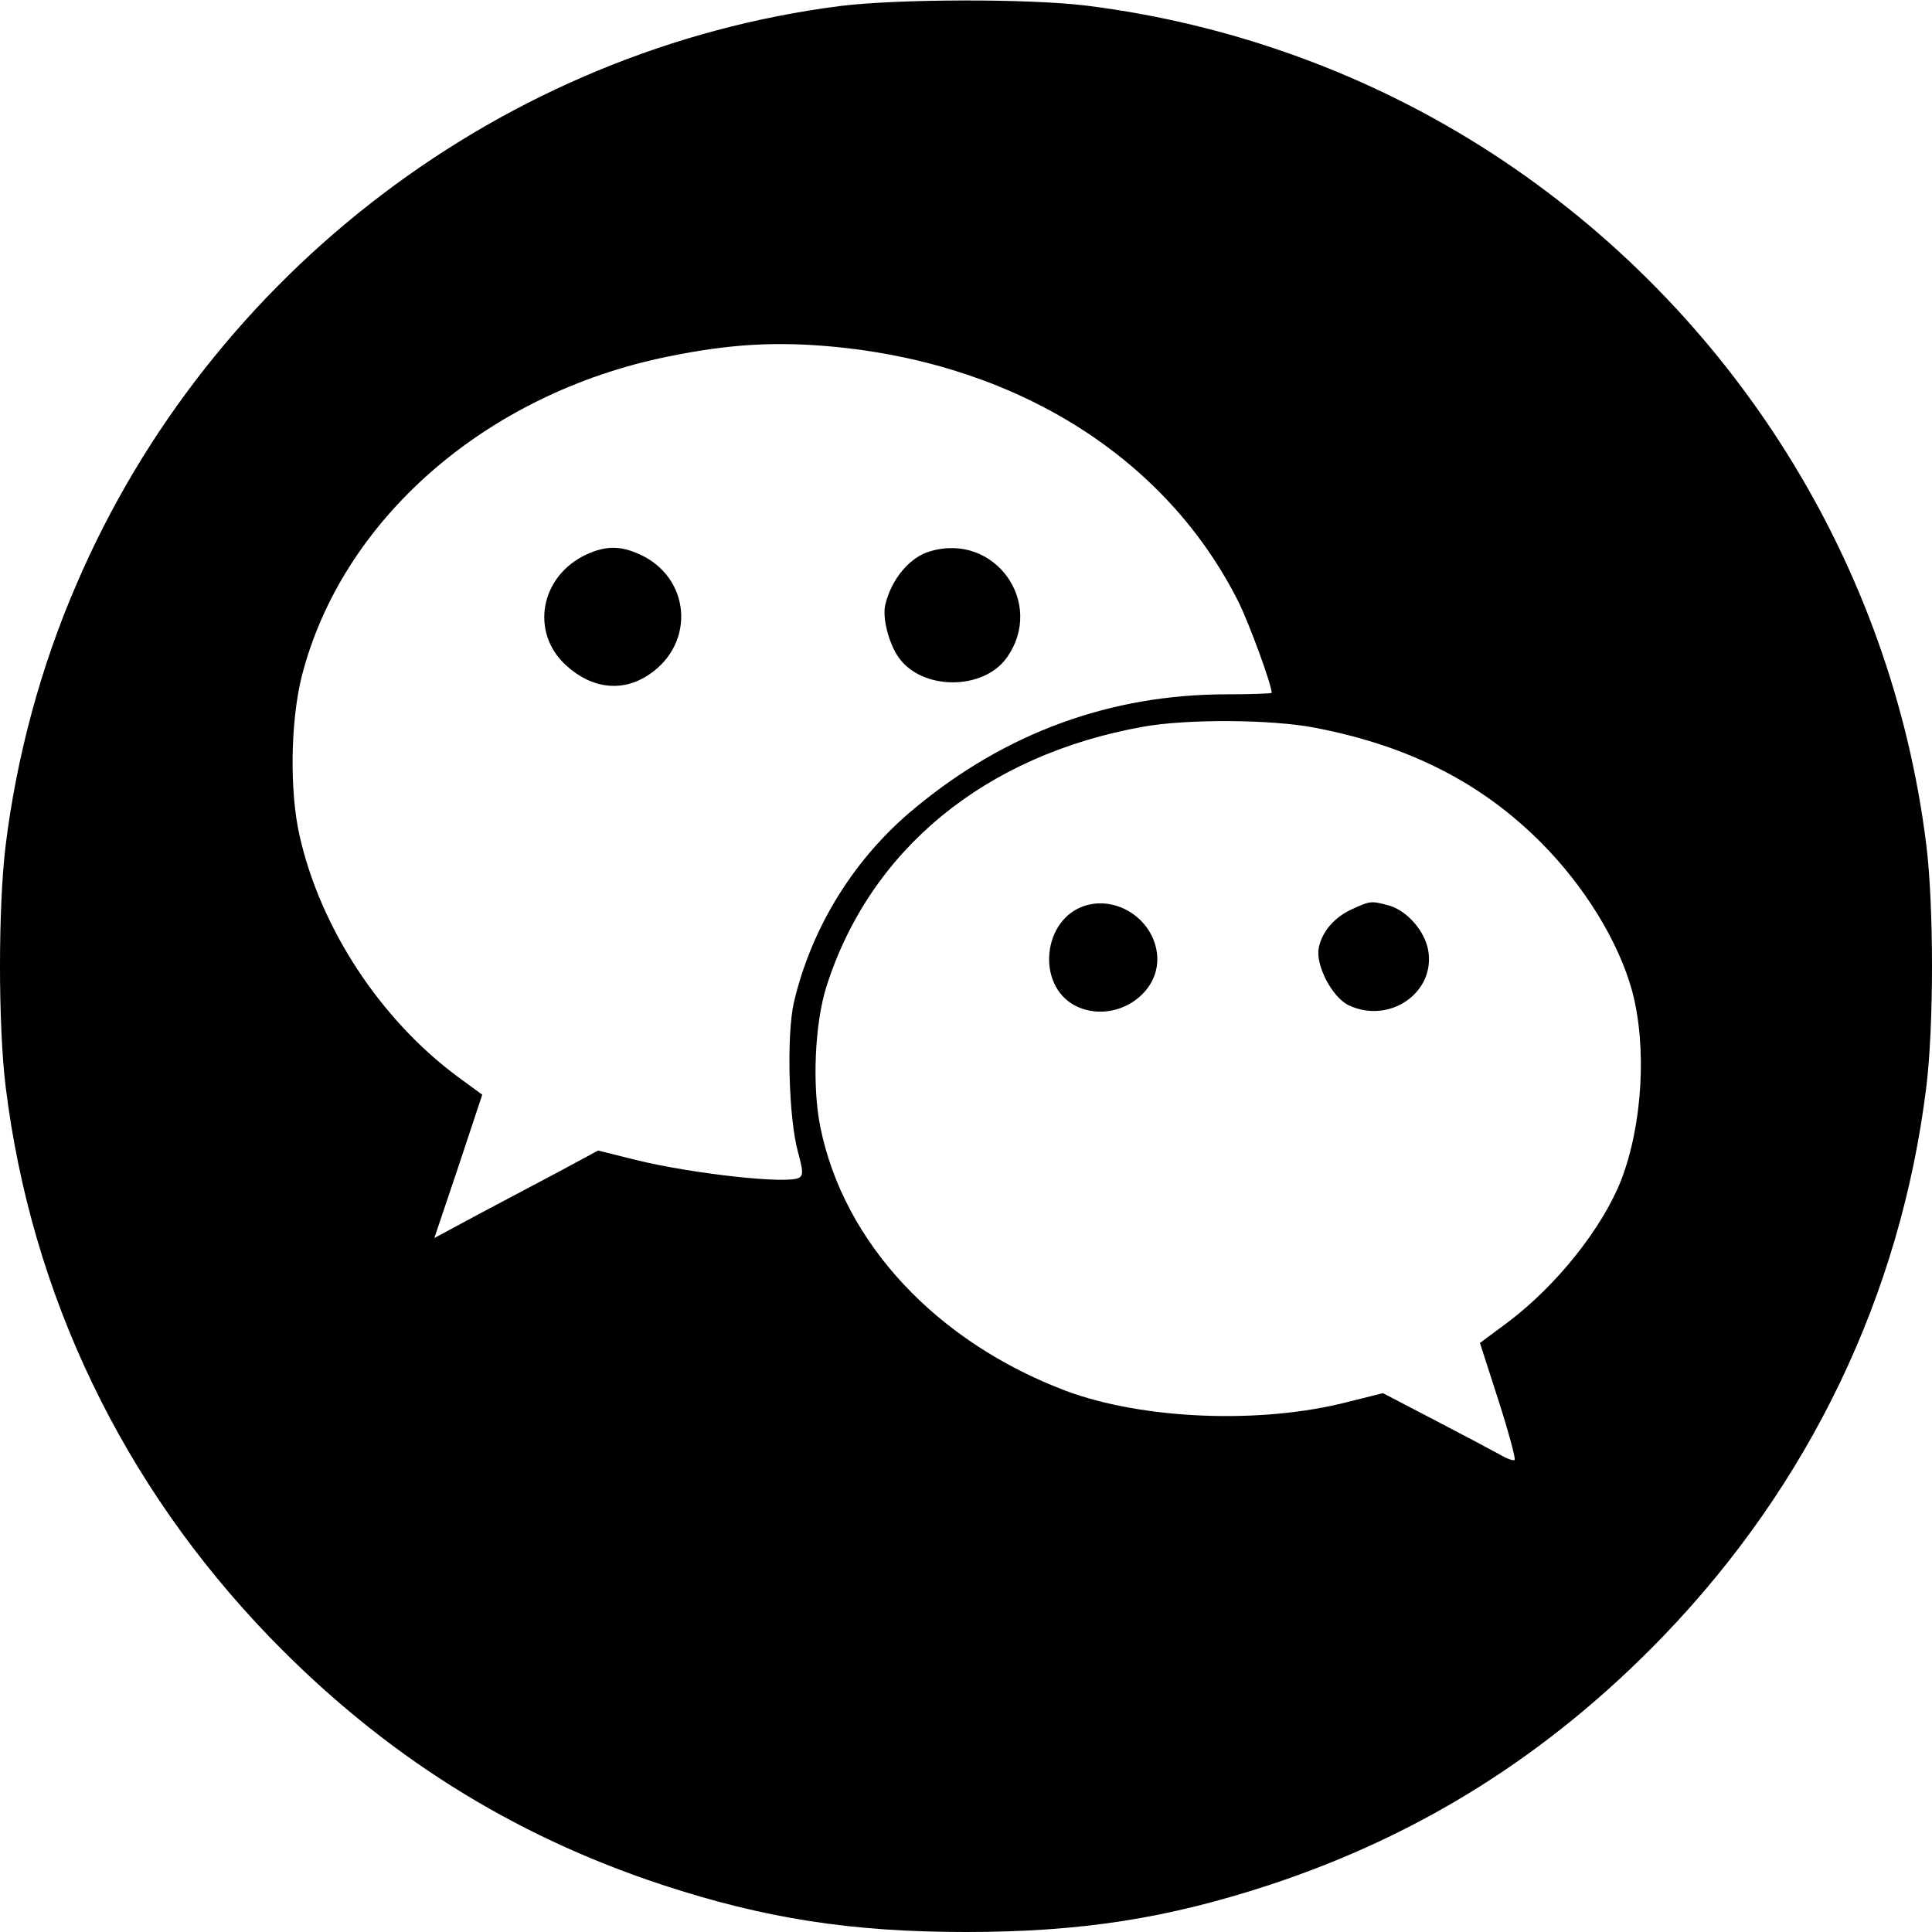
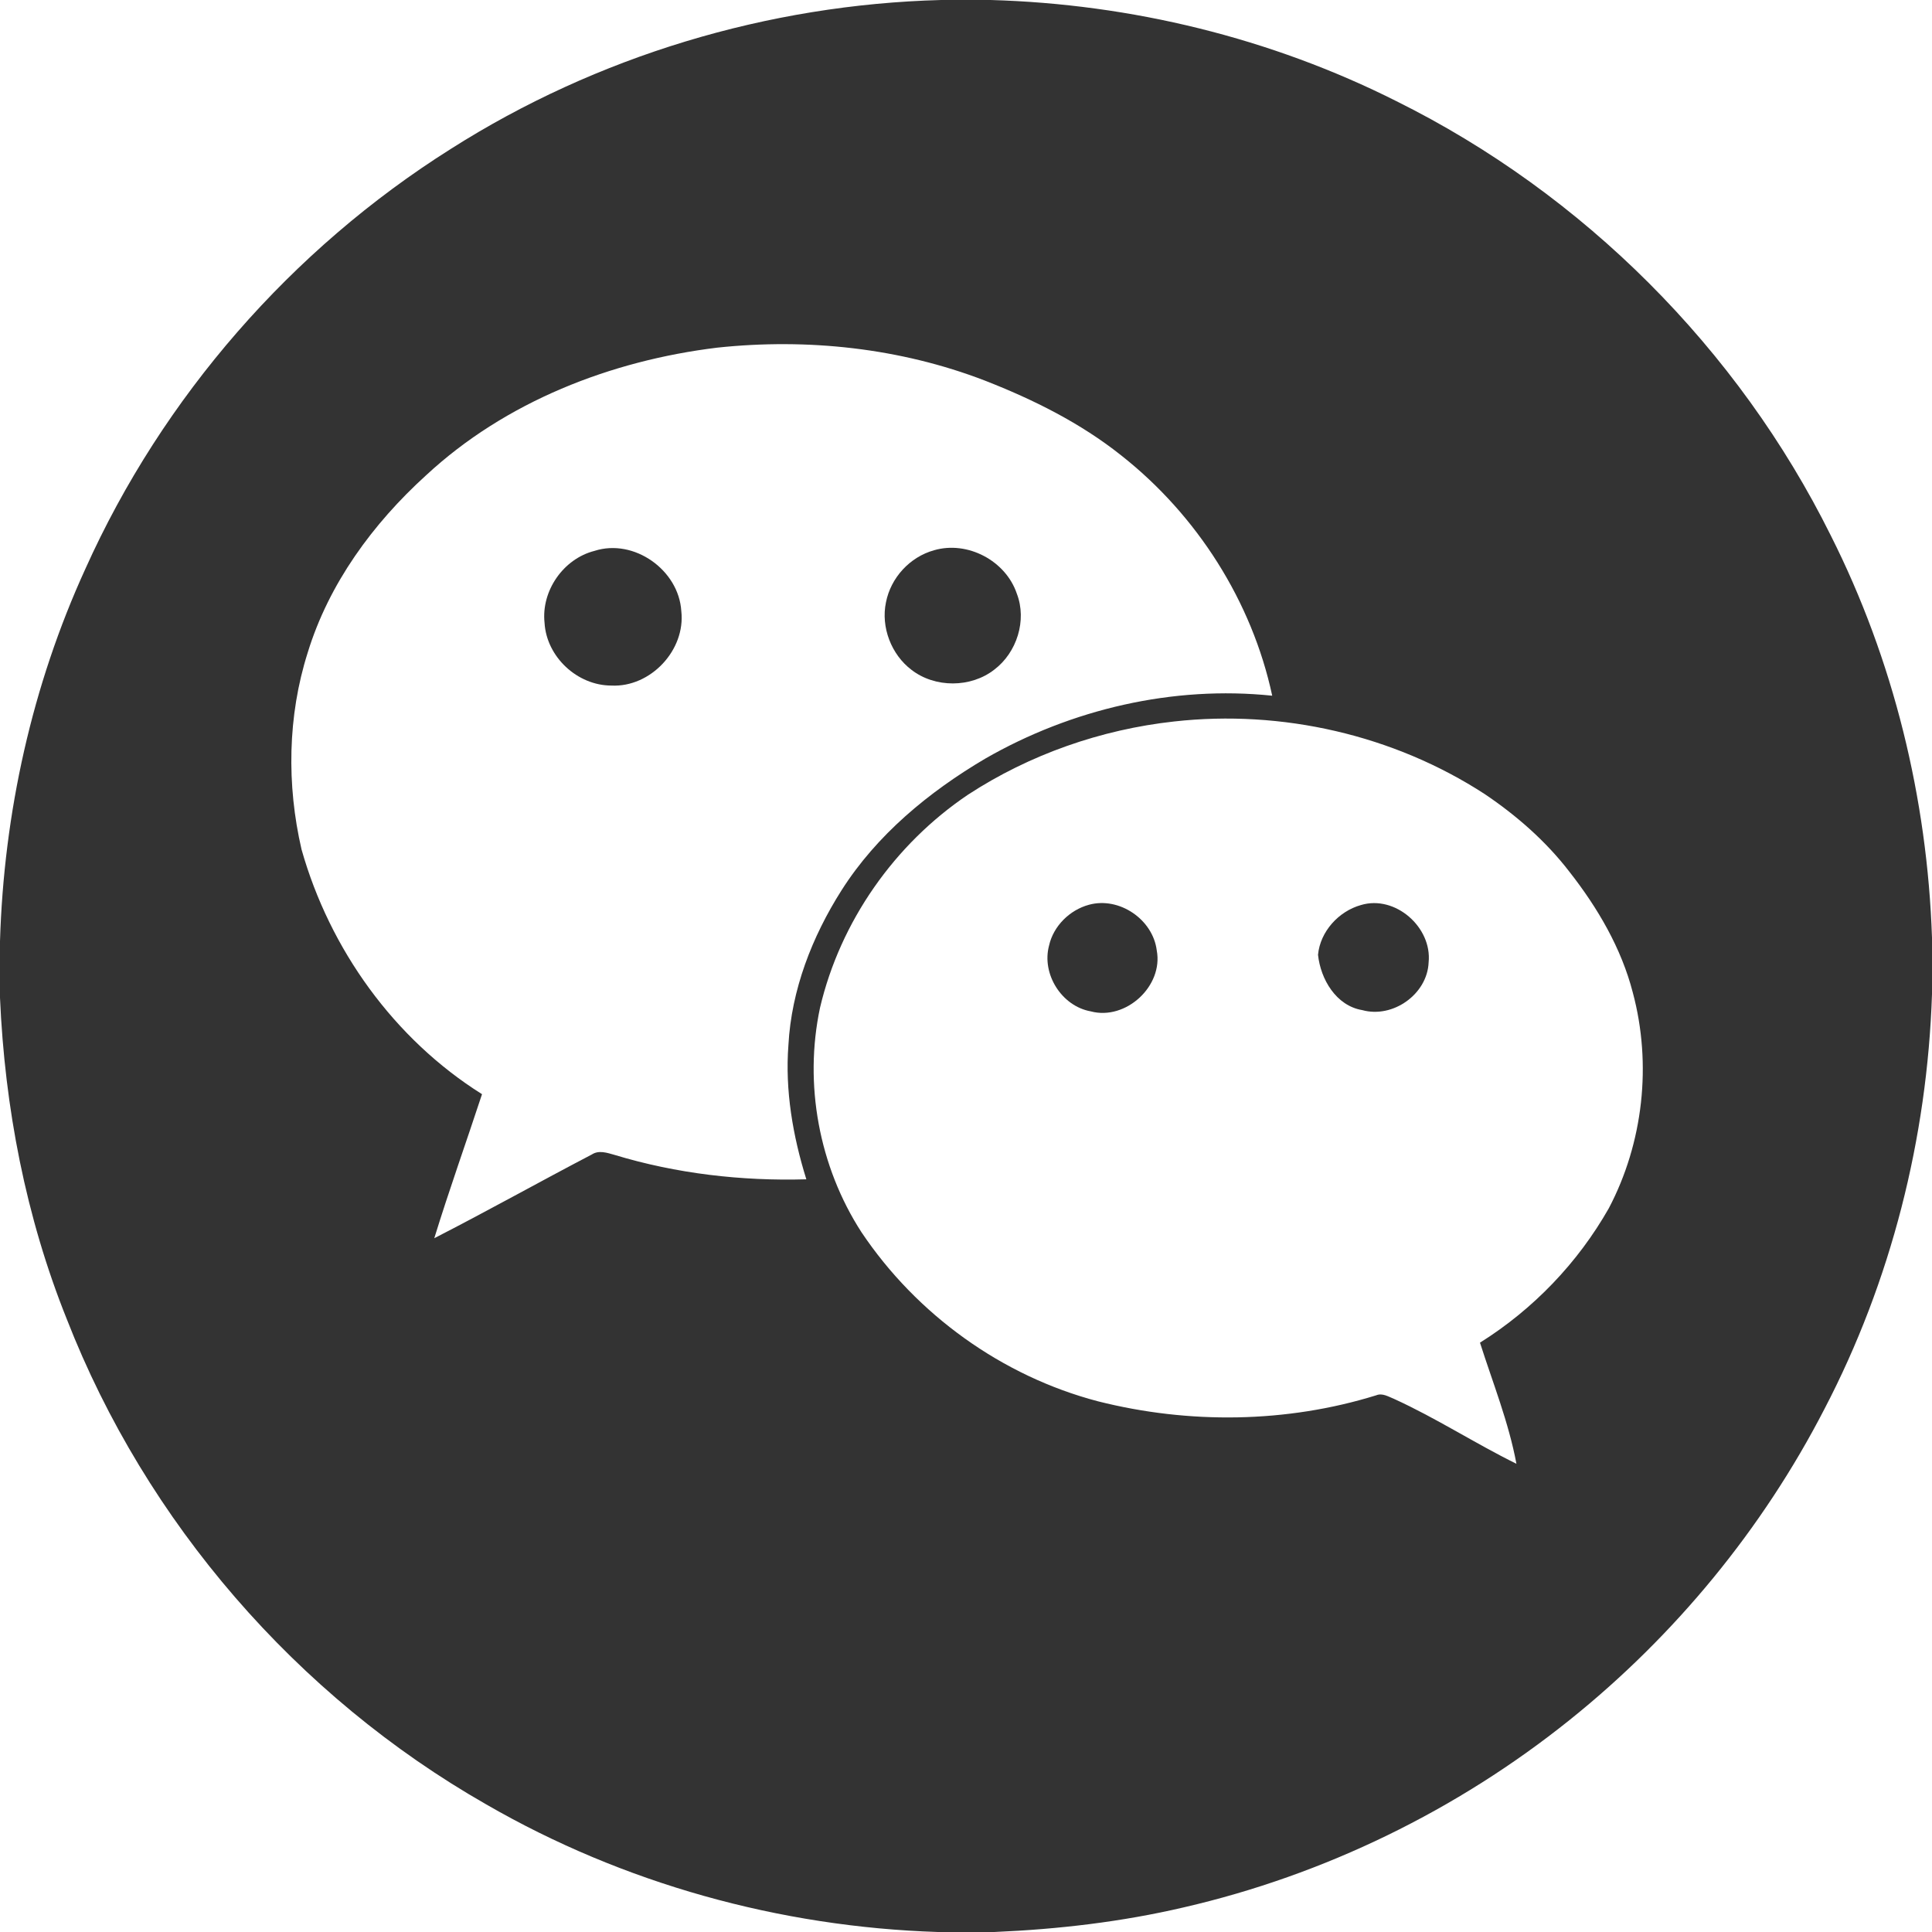
- <svg xmlns="http://www.w3.org/2000/svg" version="1.0" width="512pt" height="512pt" viewBox="0 0 512 512" preserveAspectRatio="xMidYMid meet">
-   <g transform="translate(0,512) scale(0.1,-0.1)" fill="#000000" stroke="none">
-     <path d="M2226 5104 c-890 -114 -1669 -705 -2024 -1534 -94 -217 -158 -455 -187 -690 -20 -163 -20 -477 0 -640 68 -552 310 -1055 700 -1459 300 -310 640 -524 1040 -656 271 -89 500 -125 805 -125 305 0 534 36 805 125 400 132 740 346 1040 656 390 404 632 907 700 1459 20 163 20 477 0 640 -92 746 -514 1419 -1150 1833 -323 210 -692 344 -1075 392 -155 19 -502 18 -654 -1z m-5 -904 c481 -49 871 -296 1061 -675 28 -56 88 -219 88 -241 0 -2 -53 -4 -118 -4 -308 0 -586 -101 -828 -302 -159 -131 -273 -314 -320 -514 -20 -87 -14 -309 11 -398 13 -48 14 -60 3 -67 -28 -18 -282 10 -433 47 l-100 25 -100 -54 c-55 -29 -153 -81 -217 -115 l-117 -63 64 190 63 190 -67 49 c-204 152 -362 393 -417 637 -27 118 -24 302 5 420 105 417 488 752 971 850 166 34 291 41 451 25z m1266 -1009 c248 -48 440 -146 598 -305 115 -116 204 -261 240 -391 40 -148 28 -356 -29 -503 -50 -127 -171 -279 -300 -376 l-74 -55 49 -152 c27 -84 46 -155 43 -158 -3 -3 -20 3 -37 13 -18 10 -95 51 -172 91 l-140 73 -92 -23 c-231 -60 -544 -47 -748 29 -344 130 -589 393 -651 699 -22 108 -15 274 16 372 115 363 420 614 839 689 116 21 341 20 458 -3z" />
-     <path d="M1555 3651 c-124 -57 -151 -208 -54 -295 68 -62 150 -71 220 -23 123 83 109 257 -26 318 -51 23 -89 23 -140 0z" />
-     <path d="M2465 3659 c-54 -15 -103 -74 -119 -142 -8 -34 9 -102 36 -140 62 -87 224 -87 286 0 103 145 -32 333 -203 282z" />
-     <path d="M2876 2720 c-113 -35 -131 -210 -27 -265 102 -52 231 30 217 139 -11 90 -105 152 -190 126z" />
-     <path d="M3584 2711 c-47 -21 -80 -59 -89 -102 -10 -45 35 -132 79 -153 108 -51 230 33 211 145 -9 52 -56 105 -103 119 -48 13 -50 13 -98 -9z" />
+ <svg xmlns="http://www.w3.org/2000/svg" width="512pt" height="512pt" viewBox="0 0 512 512" version="1.1">
+   <g id="#333333ff">
+     <path fill="#333333" opacity="1.00" d=" M 249.38 0.00 L 262.54 0.00 C 299.77 1.06 336.80 10.06 370.10 26.83 C 419.58 51.39 460.64 92.45 485.19 141.94 C 501.81 174.94 510.75 211.61 512.00 248.51 L 512.00 263.47 C 510.73 301.62 501.17 339.52 483.50 373.39 C 467.10 405.21 443.87 433.45 415.94 455.83 C 386.16 479.72 350.97 496.88 313.76 505.46 C 297.27 509.32 280.39 511.28 263.49 512.00 L 248.55 512.00 C 206.67 510.66 165.14 499.15 128.83 478.17 C 78.66 449.53 38.70 403.42 17.70 349.58 C 6.83 322.51 1.26 293.50 0.00 264.40 L 0.00 249.43 C 1.02 215.47 8.49 181.65 22.64 150.72 C 43.09 105.22 77.26 66.06 119.46 39.47 C 158.15 14.87 203.56 1.22 249.38 0.00 M 190.09 92.13 C 161.85 95.57 133.92 106.45 112.89 125.98 C 98.84 138.74 87.14 154.66 81.54 172.97 C 76.21 189.76 75.95 208.01 79.91 225.11 C 87.38 251.54 104.41 275.32 127.74 289.97 C 123.56 302.70 119.03 315.33 115.09 328.14 C 129.12 320.96 142.87 313.25 156.84 305.95 C 158.69 304.74 160.89 305.50 162.83 306.05 C 179.27 311.04 196.53 313.02 213.69 312.53 C 210.11 301.06 208.02 288.96 208.94 276.94 C 209.73 262.33 215.20 248.25 222.99 235.98 C 232.35 221.23 246.16 209.86 261.09 201.05 C 283.91 187.93 310.90 181.63 337.15 184.37 C 331.79 159.37 317.21 136.51 297.16 120.71 C 286.35 112.10 273.85 105.88 261.03 100.87 C 238.54 92.20 213.99 89.59 190.09 92.13 M 311.15 191.20 C 291.78 193.33 272.85 199.95 256.53 210.60 C 237.08 223.70 222.70 244.18 217.32 267.03 C 213.00 287.30 217.04 309.15 228.30 326.55 C 242.91 348.36 265.54 364.69 290.97 371.36 C 315.08 377.44 340.92 377.15 364.71 369.77 C 366.36 369.09 367.96 370.14 369.46 370.73 C 380.60 375.81 390.90 382.51 401.87 387.92 C 399.82 376.93 395.60 366.45 392.21 355.82 C 406.31 346.99 418.15 334.66 426.36 320.19 C 435.49 302.83 437.79 282.02 432.72 263.08 C 429.69 251.29 423.40 240.58 415.94 231.06 C 409.71 222.95 401.93 216.14 393.47 210.44 C 369.34 194.76 339.71 188.01 311.15 191.20 Z" />
+     <path fill="#333333" opacity="1.00" d=" M 157.54 145.99 C 168.02 142.62 179.87 151.06 180.55 161.92 C 181.74 172.27 172.40 182.21 162.01 181.68 C 152.99 181.67 144.83 174.08 144.31 165.05 C 143.40 156.59 149.29 148.09 157.54 145.99 Z" />
+     <path fill="#333333" opacity="1.00" d=" M 247.54 145.82 C 256.42 143.24 266.54 148.60 269.47 157.33 C 272.19 164.38 269.48 172.93 263.51 177.45 C 257.31 182.31 247.79 182.34 241.56 177.52 C 236.20 173.47 233.41 166.20 234.79 159.62 C 236.07 153.09 241.12 147.60 247.54 145.82 Z" />
+     <path fill="#333333" opacity="1.00" d=" M 288.59 239.77 C 296.61 237.58 305.52 243.64 306.55 251.86 C 308.34 261.33 298.35 270.51 289.05 268.02 C 281.35 266.64 275.99 258.13 278.01 250.59 C 279.17 245.39 283.49 241.15 288.59 239.77 Z" />
+     <path fill="#333333" opacity="1.00" d=" M 360.65 239.85 C 369.75 237.10 379.55 245.75 378.60 255.04 C 378.26 263.48 369.12 269.94 361.01 267.69 C 354.08 266.54 349.97 259.50 349.29 253.03 C 349.86 246.87 354.76 241.50 360.65 239.85 Z" />
  </g>
</svg>
